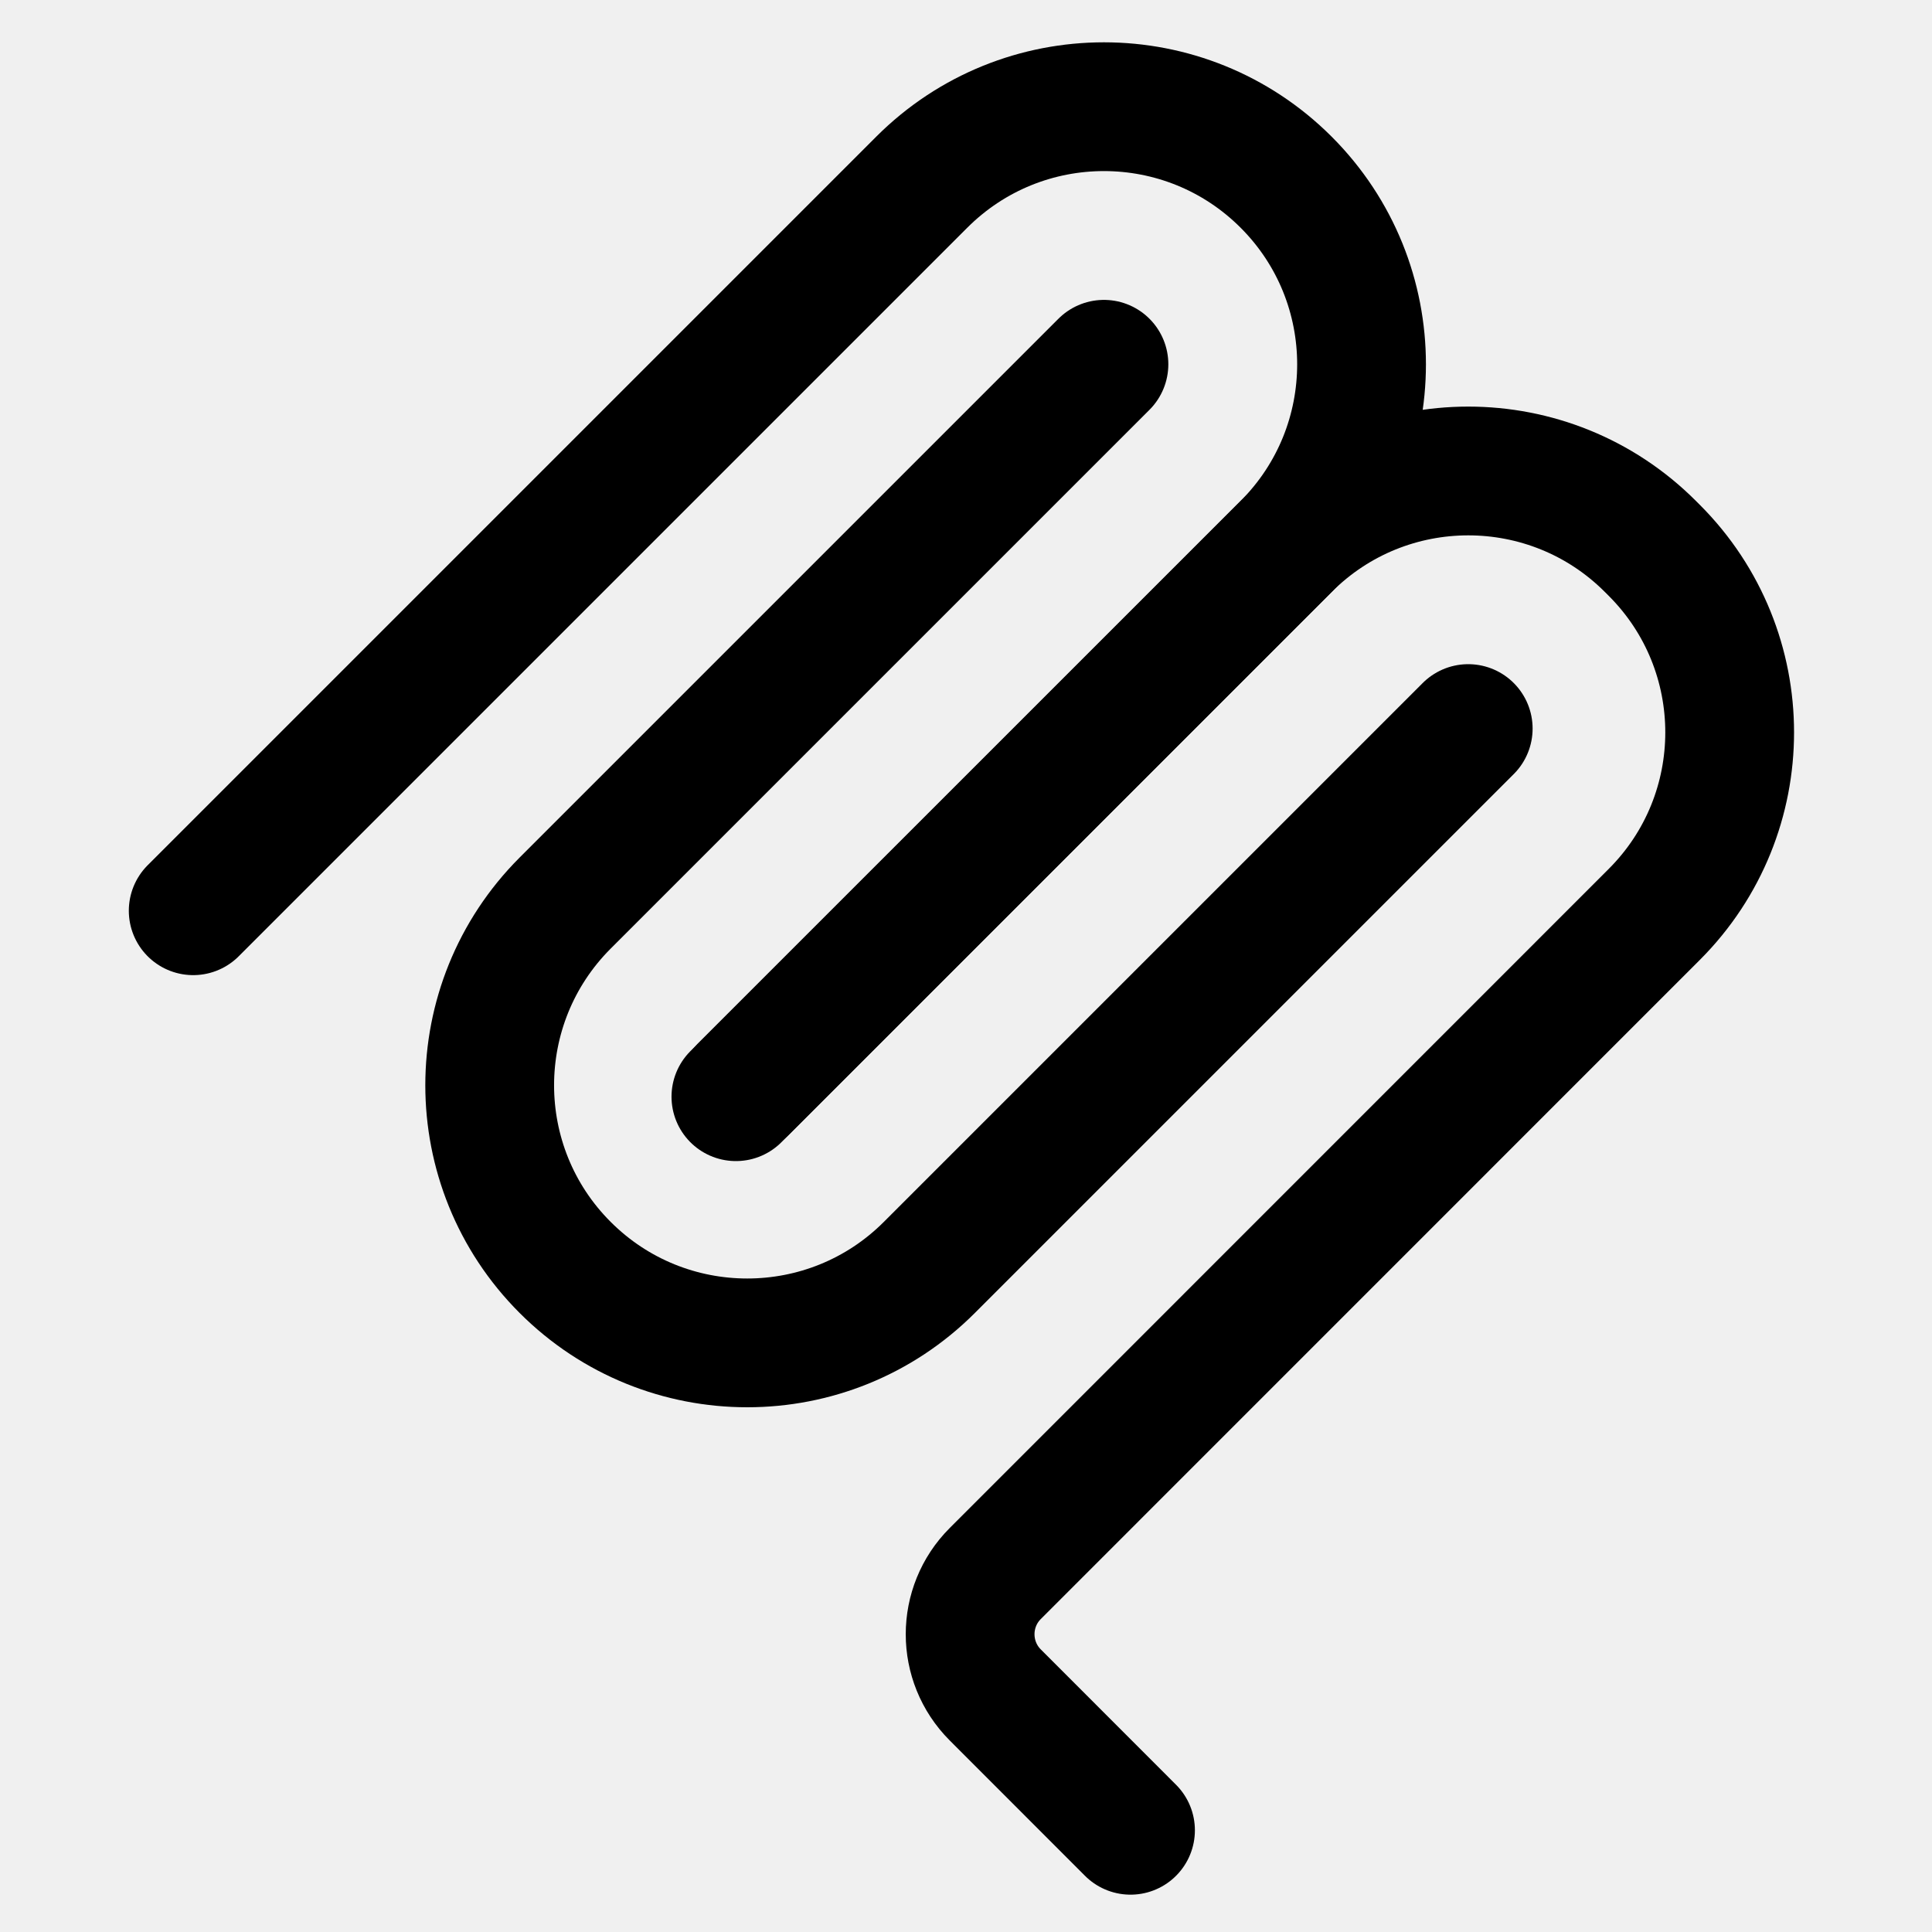
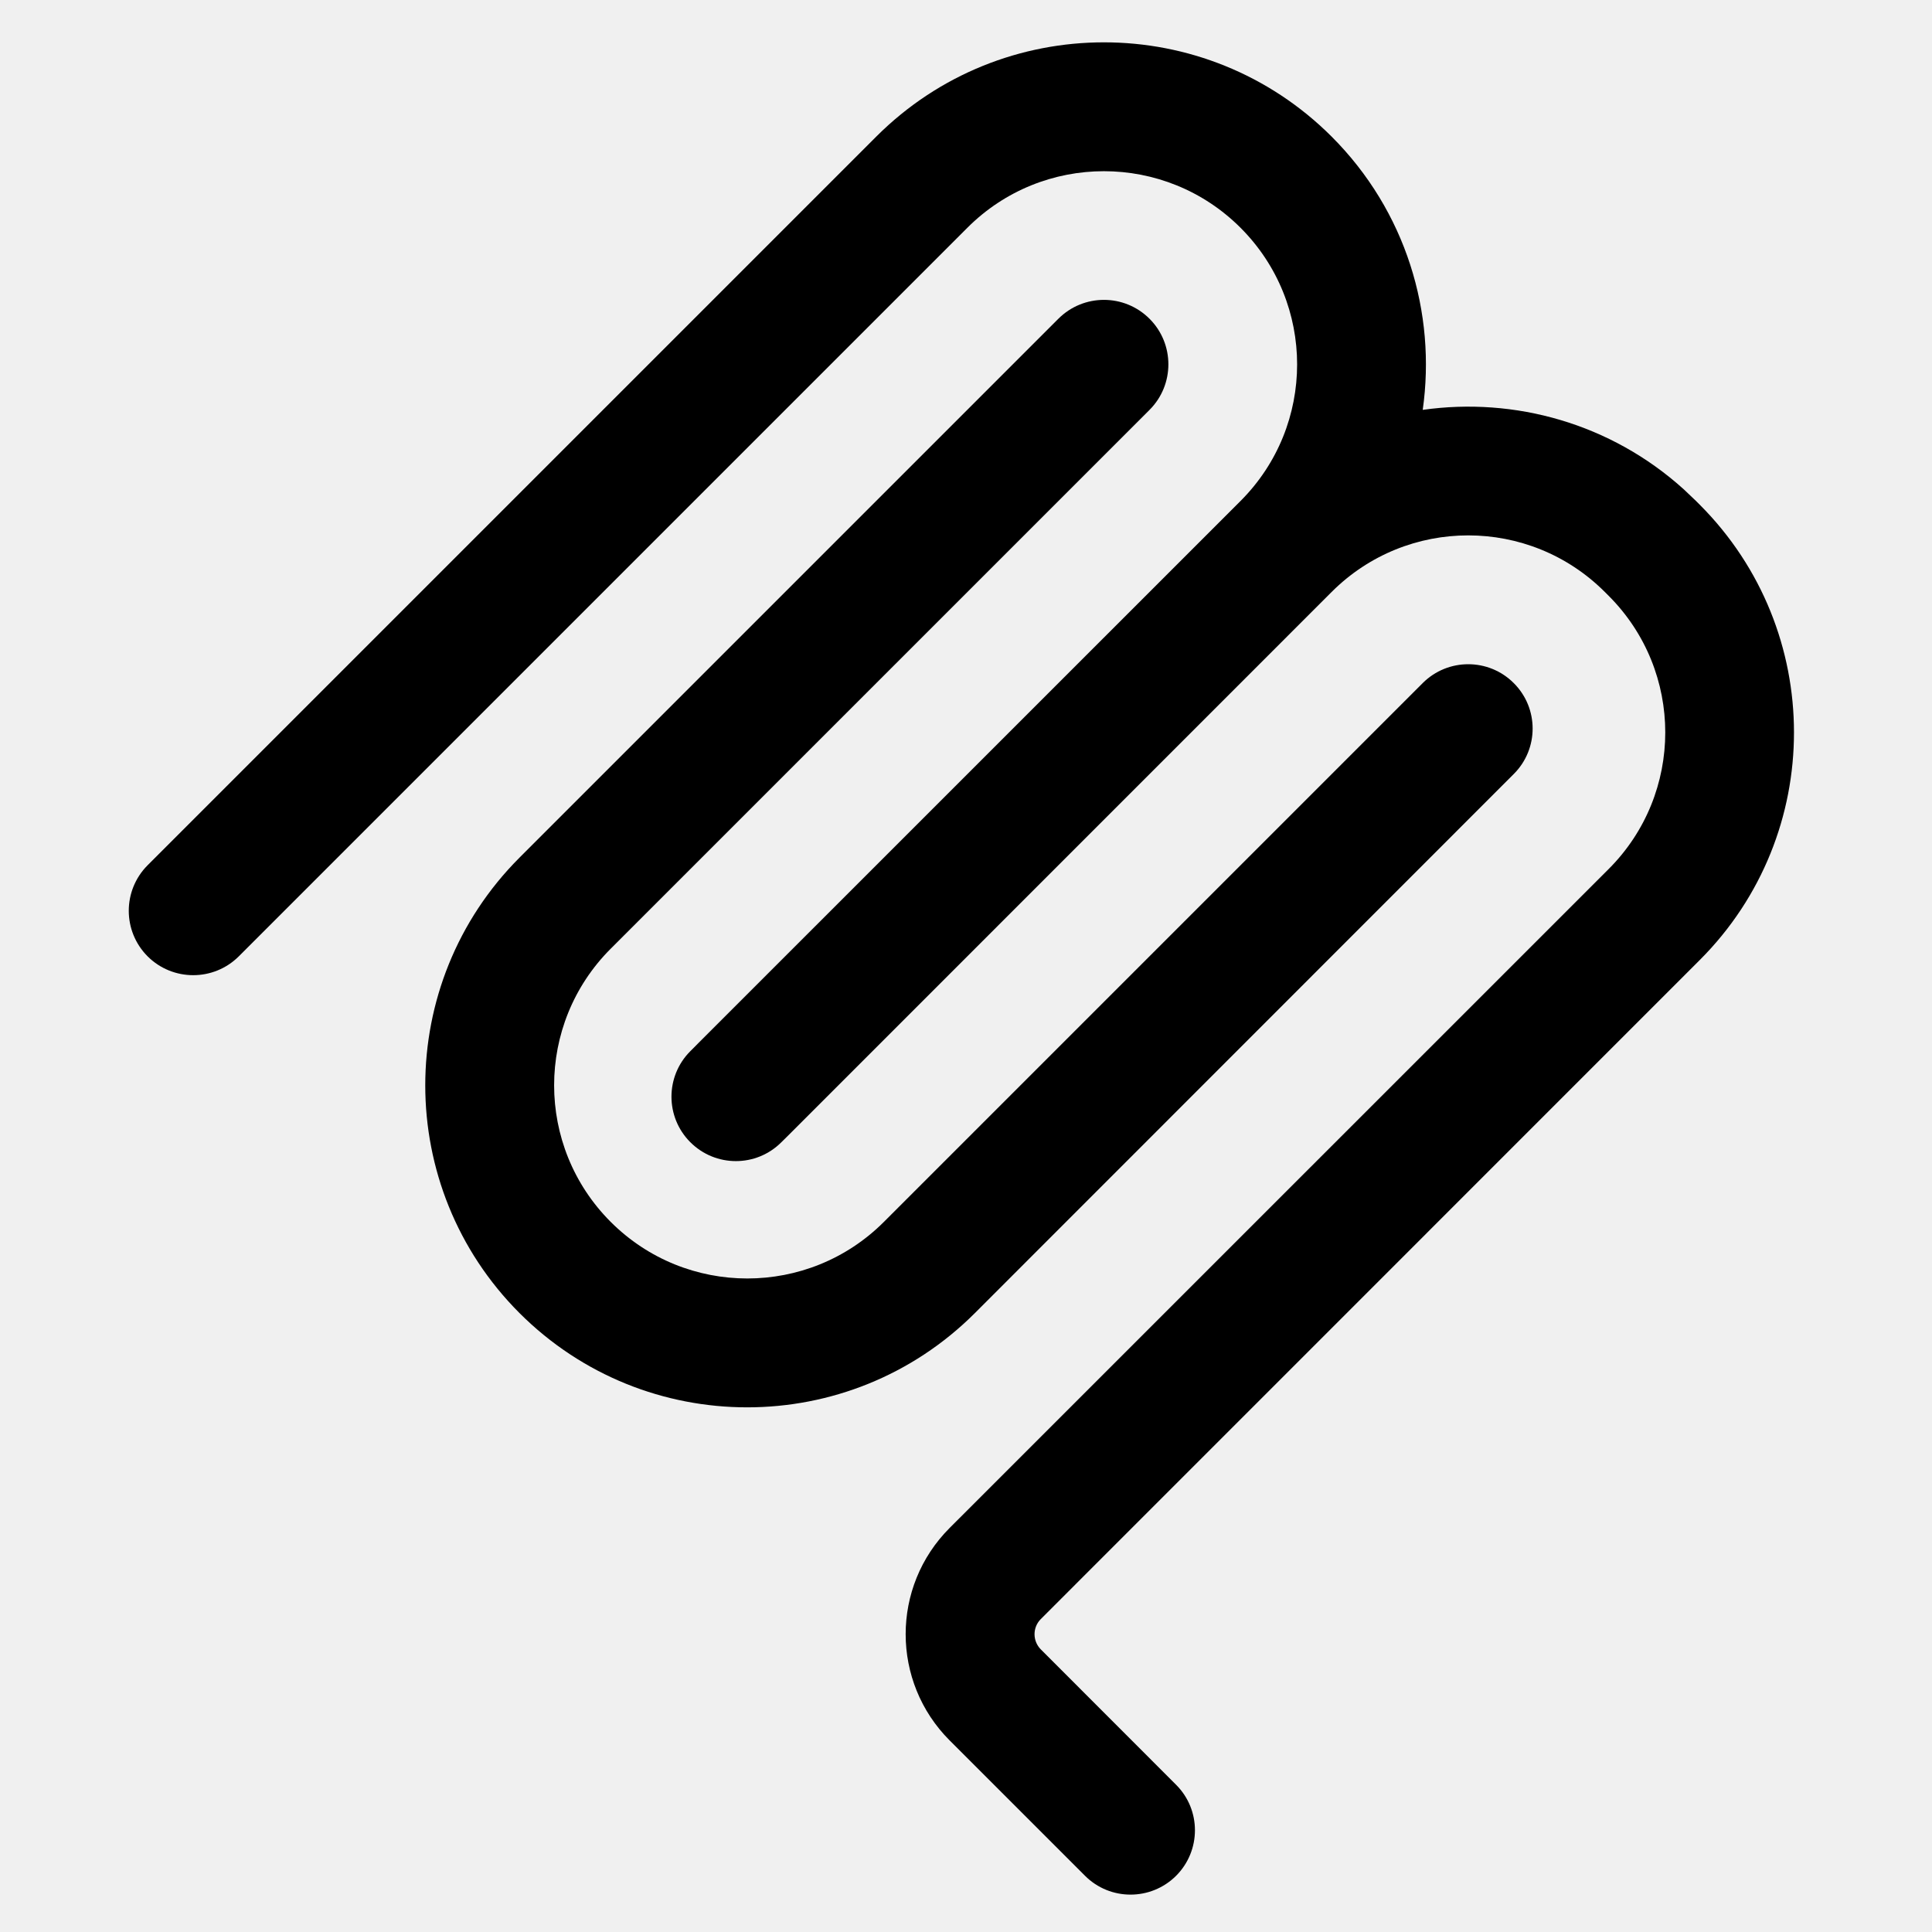
<svg xmlns="http://www.w3.org/2000/svg" width="20" height="20" viewBox="0 0 20 20" fill="none">
-   <g clip-path="url(#clip0_21532_2050)">
-     <mask id="mask0_21532_2050" style="mask-type:luminance" maskUnits="userSpaceOnUse" x="0" y="0" width="20" height="20">
-       <path d="M20 0H0V20H20V0Z" fill="white" />
-     </mask>
-     <g mask="url(#mask0_21532_2050)">
-       <path d="M2 9.428L9.542 1.886C10.584 0.844 12.272 0.844 13.314 1.886C14.355 2.927 14.355 4.615 13.314 5.657L7.618 11.353" stroke="black" stroke-width="1.333" stroke-linecap="round" />
-       <path d="M7.696 11.274L13.314 5.657C14.355 4.615 16.044 4.615 17.085 5.657L17.124 5.696C18.166 6.737 18.166 8.426 17.124 9.467L10.303 16.289C9.956 16.636 9.956 17.199 10.303 17.546L11.703 18.947" stroke="black" stroke-width="1.333" stroke-linecap="round" />
-       <path d="M11.428 3.771L5.85 9.349C4.809 10.391 4.809 12.079 5.85 13.12C6.891 14.162 8.58 14.162 9.621 13.12L15.199 7.542" stroke="black" stroke-width="1.333" stroke-linecap="round" />
-     </g>
-   </g>
-   <defs>
-     <clipPath id="clip0_21532_2050">
-       <rect width="20" height="20" fill="white" />
-     </clipPath>
-   </defs>
+   <path d="M7.224 10.803L12.842 5.186L7.199 10.829C7.207 10.82 7.216 10.811 7.224 10.803ZM8.152 11.762L13.785 6.128L8.168 11.746C8.162 11.751 8.157 11.757 8.152 11.762Z" fill="black" />
+   <path d="M13.785 1.414C12.483 0.113 10.373 0.113 9.071 1.414L1.528 8.957C1.268 9.218 1.268 9.639 1.528 9.9C1.789 10.16 2.211 10.16 2.472 9.9L10.014 2.358C10.794 1.577 12.061 1.577 12.842 2.358C13.623 3.139 13.623 4.405 12.842 5.186L7.199 10.829L7.146 10.882C6.886 11.142 6.886 11.564 7.146 11.824C7.407 12.085 7.829 12.085 8.089 11.824L8.152 11.762L13.785 6.128C14.566 5.347 15.832 5.347 16.613 6.128L16.653 6.168C17.434 6.949 17.434 8.215 16.653 8.996L9.831 15.817C9.223 16.425 9.224 17.41 9.831 18.017L11.232 19.418C11.492 19.678 11.914 19.678 12.175 19.418C12.435 19.157 12.435 18.736 12.175 18.476L10.774 17.074C10.688 16.987 10.688 16.847 10.774 16.761L17.596 9.938C18.897 8.637 18.896 6.526 17.595 5.224L17.556 5.185L17.432 5.067C16.675 4.382 15.678 4.108 14.728 4.243C14.87 3.24 14.556 2.185 13.785 1.414Z" fill="black" />
+   <path d="M10.956 3.3C11.217 3.039 11.639 3.039 11.9 3.3C12.16 3.56 12.16 3.983 11.9 4.243L6.322 9.821C5.541 10.602 5.541 11.868 6.322 12.649C7.103 13.43 8.369 13.43 9.15 12.649L14.728 7.071C14.988 6.811 15.41 6.811 15.67 7.071C15.931 7.331 15.931 7.753 15.67 8.013L10.092 13.593C8.79 14.894 6.68 14.894 5.378 13.593C4.077 12.291 4.077 10.18 5.378 8.878L10.956 3.3Z" fill="black" />
</svg>
